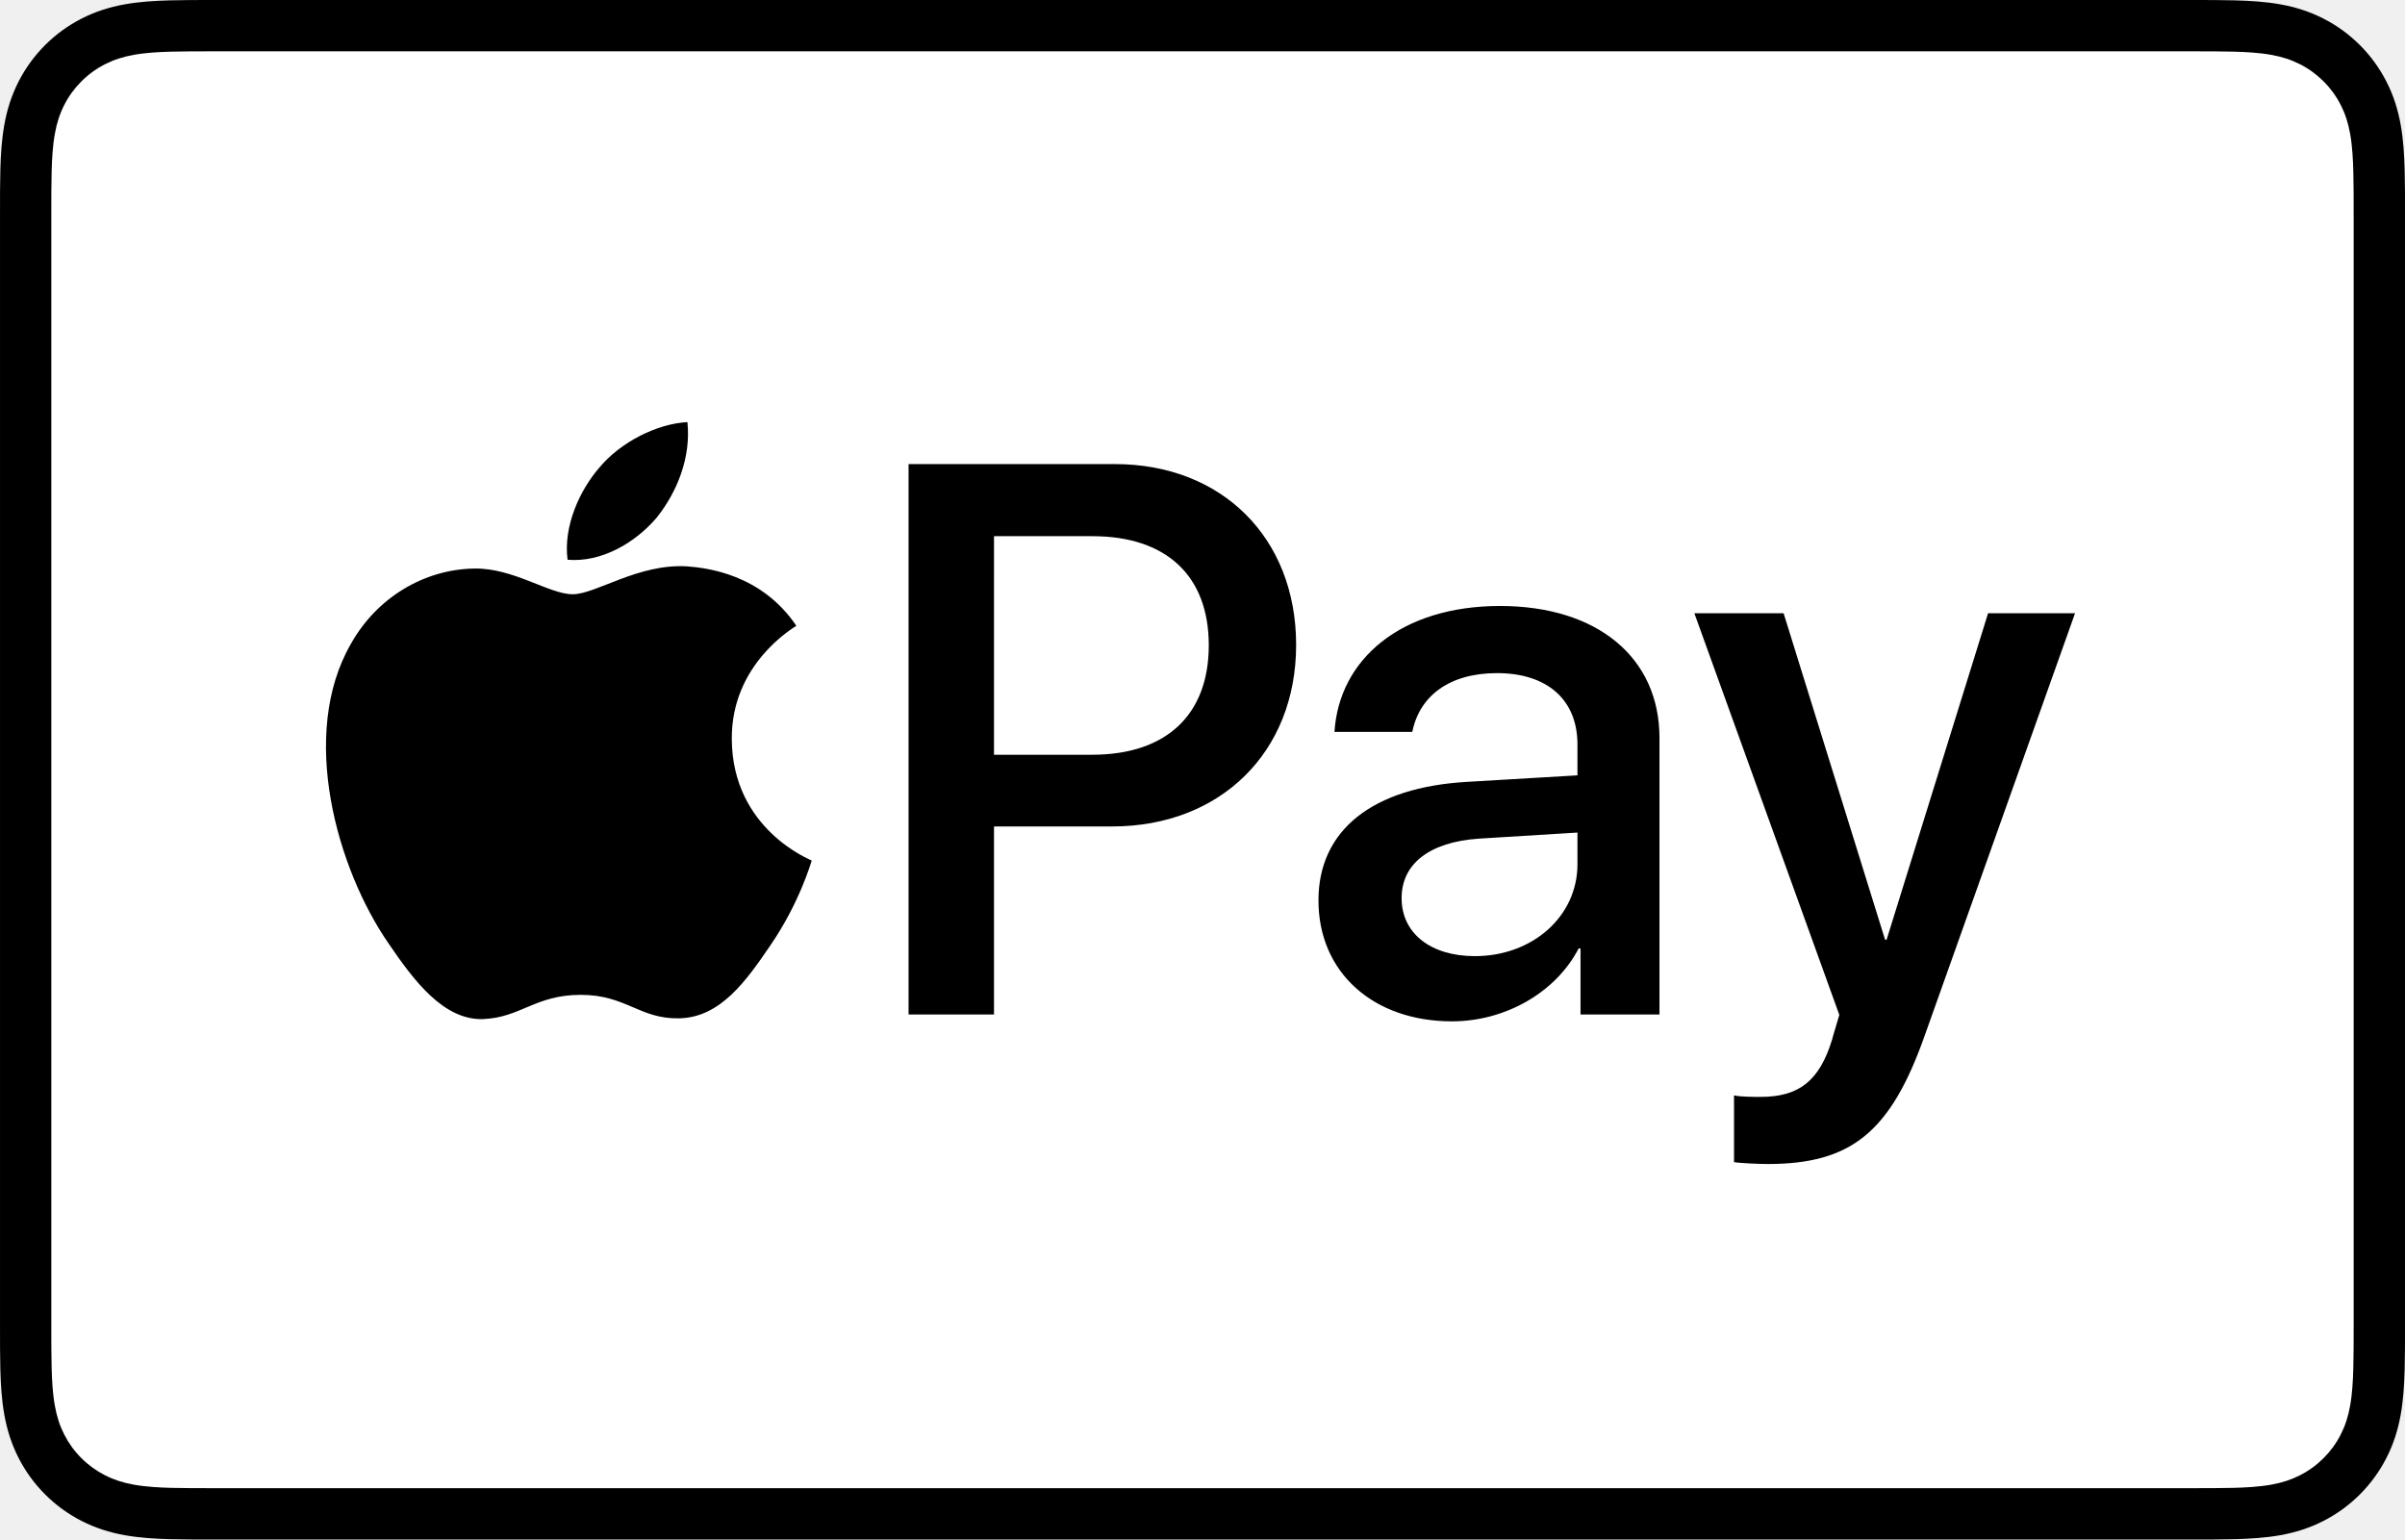
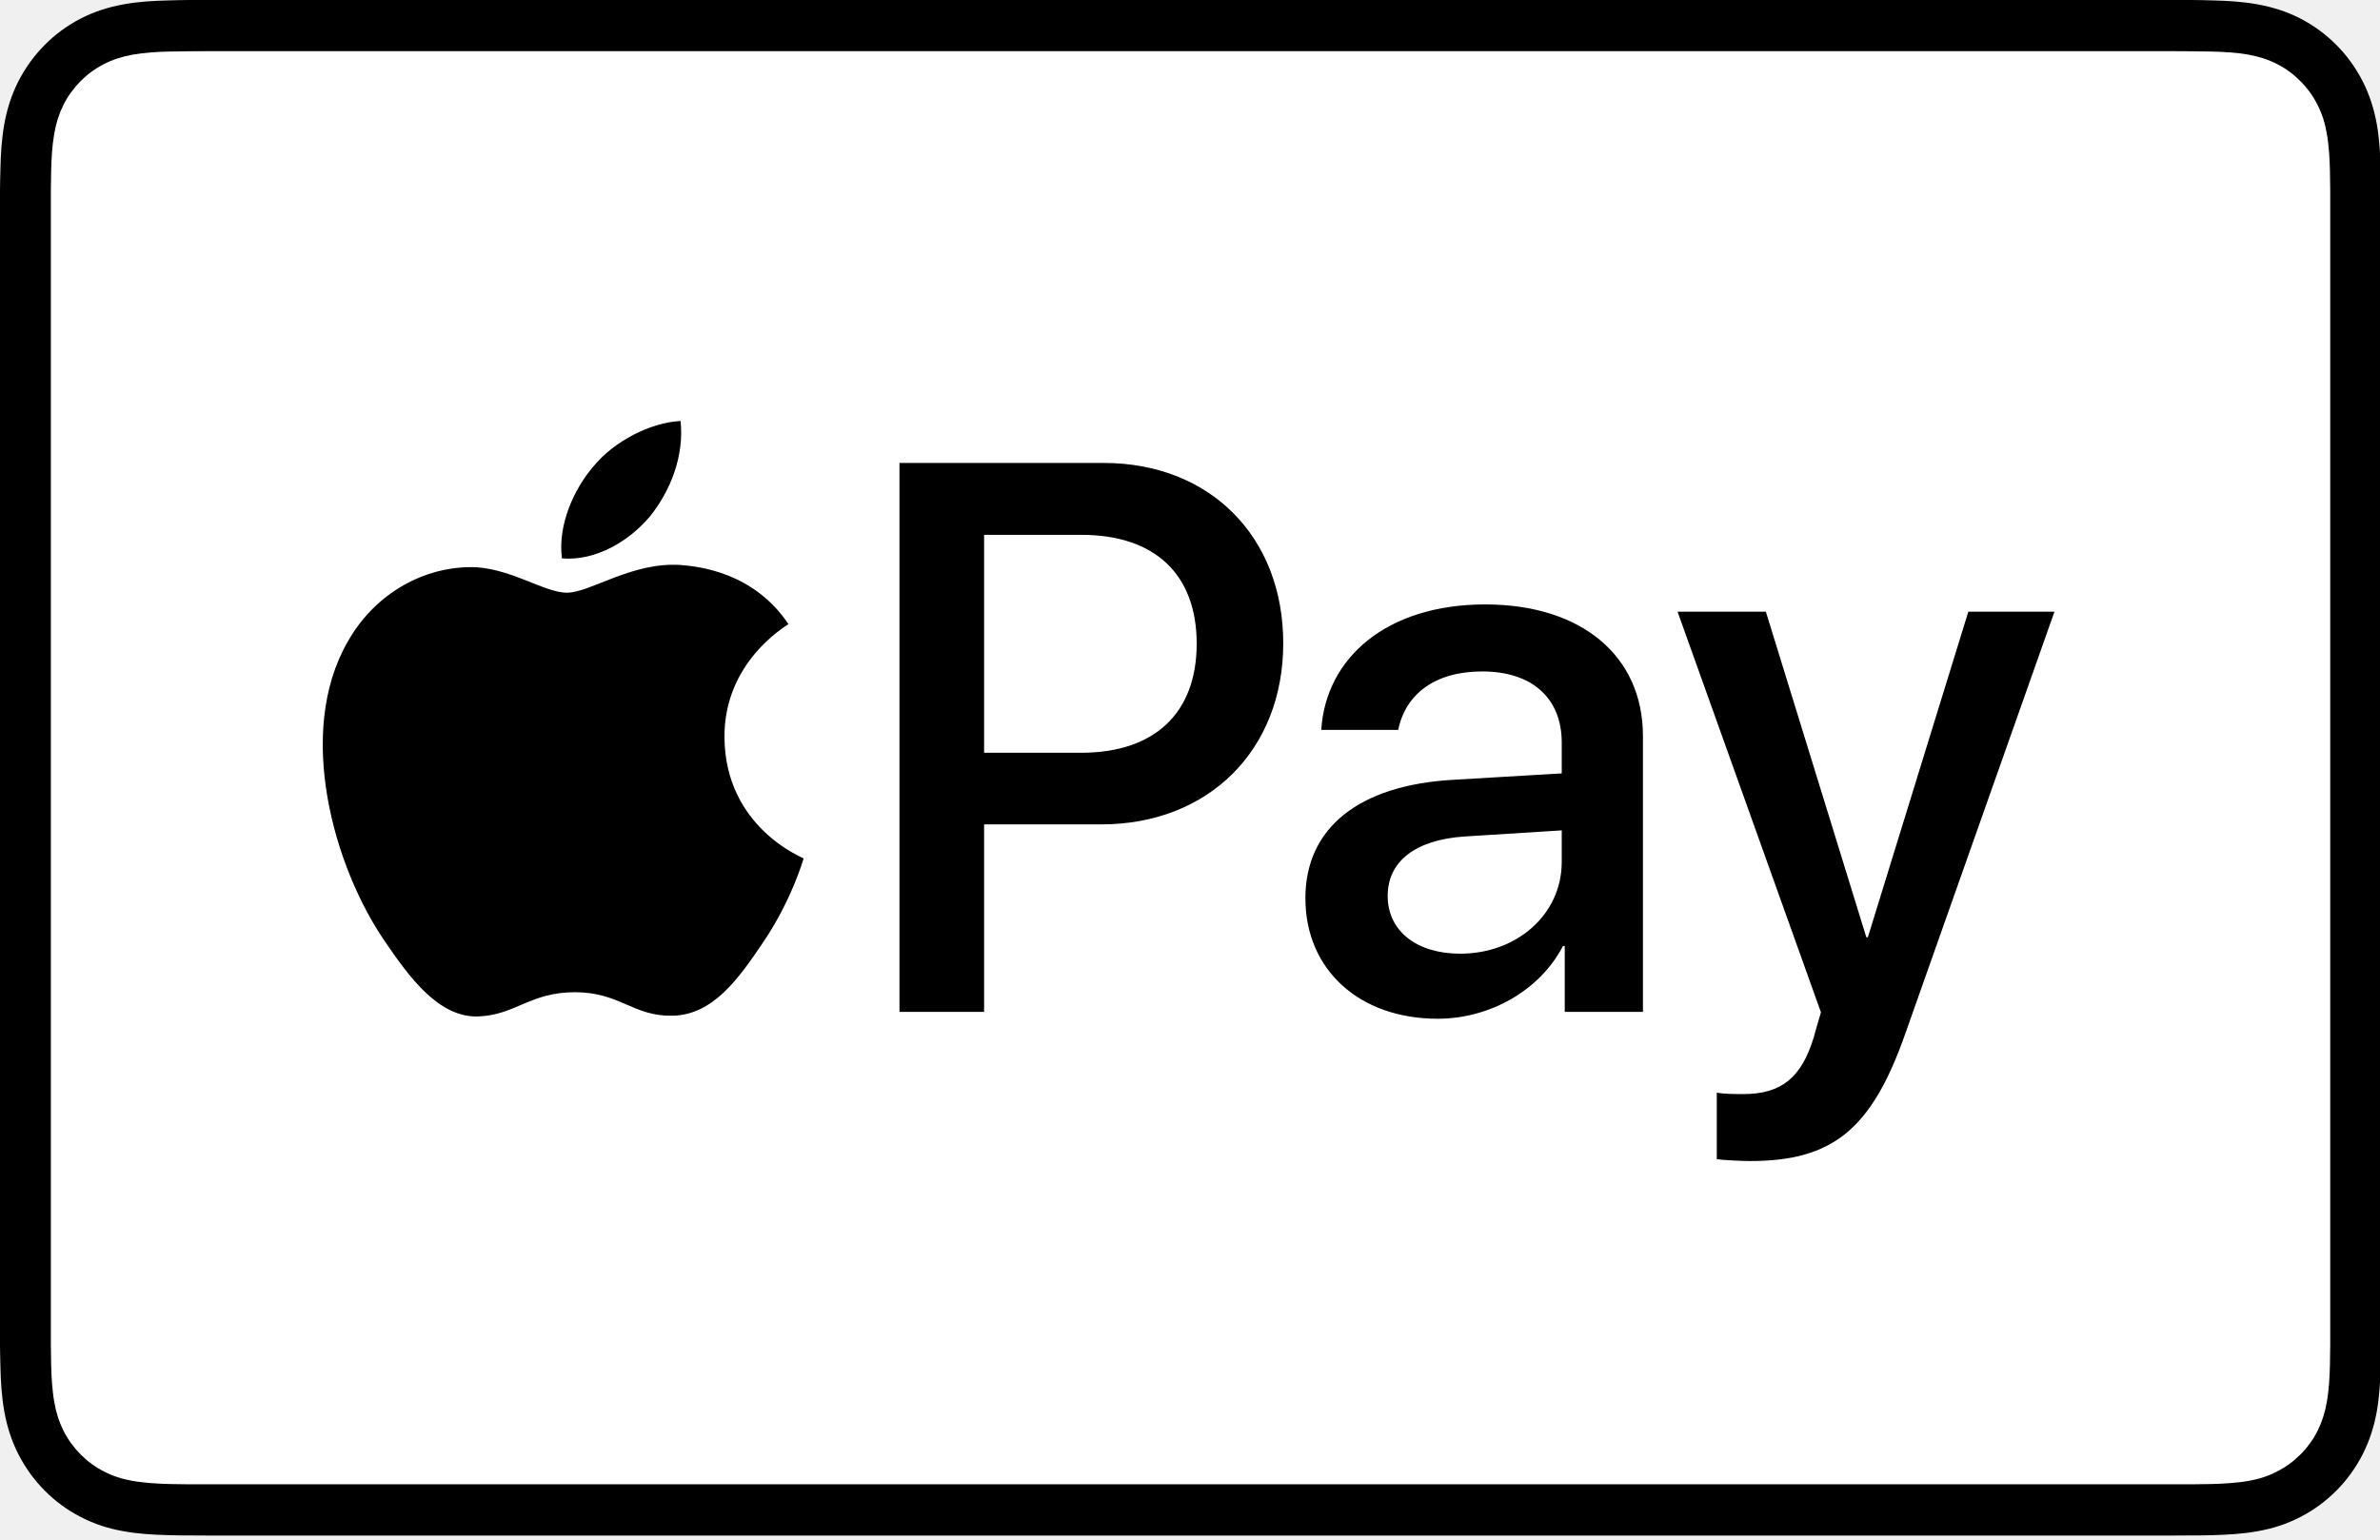
- <svg xmlns="http://www.w3.org/2000/svg" width="218.1" height="139.626" enable-background="new 0 0 165.521 105.965" xml:space="preserve" version="1.1" id="svg8">
-   <defs id="defs12" />
-   <path d="M 198.569,1.4e-6 H 19.532 c -0.746,0 -1.493,0 -2.237,0.004 -0.629,0.004 -1.257,0.011 -1.885,0.029 -1.369,0.037 -2.75,0.118 -4.102,0.361 C 9.935,0.641 8.657,1.044 7.41,1.679 6.184,2.302 5.062,3.118 4.089,4.091 3.116,5.064 2.301,6.184 1.678,7.411 1.043,8.658 0.639,9.937 0.394,11.311 c -0.244,1.352 -0.326,2.733 -0.362,4.1 -0.017,0.628 -0.024,1.255 -0.028,1.883 -0.004,0.746 -0.003,1.491 -0.003,2.239 V 120.094 c 0,0.747 -0.001,1.491 0.003,2.239 0.004,0.628 0.011,1.255 0.028,1.883 0.037,1.366 0.118,2.747 0.362,4.099 0.245,1.375 0.649,2.653 1.284,3.9 0.623,1.227 1.439,2.349 2.412,3.321 0.973,0.975 2.095,1.79 3.321,2.412 1.247,0.637 2.525,1.04 3.899,1.287 1.352,0.241 2.733,0.324 4.102,0.361 0.628,0.014 1.255,0.023 1.885,0.026 0.744,0.005 1.491,0.005 2.237,0.005 H 198.569 c 0.744,0 1.491,0 2.236,-0.005 0.628,-0.003 1.256,-0.012 1.886,-0.026 1.366,-0.037 2.747,-0.119 4.102,-0.361 1.372,-0.247 2.65,-0.65 3.897,-1.287 1.227,-0.622 2.346,-1.437 3.321,-2.412 0.971,-0.972 1.787,-2.093 2.412,-3.321 0.636,-1.247 1.039,-2.525 1.284,-3.9 0.244,-1.352 0.324,-2.732 0.361,-4.099 0.017,-0.628 0.026,-1.255 0.029,-1.883 0.005,-0.747 0.005,-1.491 0.005,-2.239 V 19.533 c 0,-0.747 0,-1.493 -0.005,-2.239 -0.003,-0.628 -0.012,-1.255 -0.029,-1.883 -0.037,-1.368 -0.116,-2.748 -0.361,-4.1 C 217.462,9.937 217.059,8.658 216.422,7.411 215.797,6.184 214.982,5.064 214.011,4.091 213.036,3.118 211.917,2.302 210.69,1.679 209.443,1.044 208.165,0.641 206.793,0.394 205.438,0.151 204.057,0.07 202.691,0.033 202.06,0.016 201.433,0.009 200.805,0.004 200.061,0 199.314,0 198.569,0 Z" id="path2" style="stroke-width:1.318" />
-   <path fill="#ffffff" d="m 198.569,4.654 2.202,0.004 c 0.597,0.004 1.193,0.011 1.793,0.027 1.044,0.028 2.264,0.085 3.402,0.289 0.989,0.178 1.819,0.449 2.615,0.854 0.786,0.399 1.506,0.923 2.135,1.551 0.631,0.632 1.155,1.353 1.56,2.148 0.403,0.79 0.672,1.616 0.849,2.612 0.203,1.126 0.26,2.35 0.288,3.4 0.016,0.593 0.024,1.185 0.027,1.792 0.005,0.734 0.005,1.467 0.005,2.202 V 120.094 c 0,0.735 1.2e-4,1.467 -0.005,2.217 -0.003,0.593 -0.011,1.185 -0.027,1.779 -0.029,1.048 -0.085,2.272 -0.291,3.411 -0.175,0.983 -0.444,1.808 -0.849,2.602 -0.403,0.793 -0.927,1.513 -1.555,2.141 -0.632,0.632 -1.35,1.154 -2.145,1.557 -0.79,0.403 -1.618,0.674 -2.598,0.85 -1.161,0.207 -2.433,0.264 -3.391,0.29 -0.603,0.014 -1.202,0.022 -1.817,0.025 -0.732,0.005 -1.467,0.005 -2.199,0.005 H 19.503 c -0.724,0 -1.449,0 -2.186,-0.005 -0.601,-0.003 -1.201,-0.011 -1.78,-0.024 -0.98,-0.026 -2.253,-0.083 -3.404,-0.289 -0.988,-0.178 -1.816,-0.448 -2.617,-0.857 -0.788,-0.4 -1.505,-0.921 -2.138,-1.554 -0.628,-0.627 -1.149,-1.345 -1.553,-2.139 -0.404,-0.793 -0.674,-1.621 -0.851,-2.616 -0.205,-1.137 -0.262,-2.355 -0.29,-3.397 -0.016,-0.596 -0.023,-1.192 -0.027,-1.785 l -0.003,-1.75 1.318e-4,-0.462 V 19.533 l -1.318e-4,-0.462 0.003,-1.746 c 0.004,-0.596 0.011,-1.192 0.027,-1.788 0.028,-1.042 0.085,-2.262 0.292,-3.408 C 5.151,11.144 5.421,10.316 5.827,9.519 6.227,8.731 6.75,8.012 7.381,7.381 8.009,6.752 8.729,6.229 9.522,5.826 10.314,5.423 11.144,5.152 12.131,4.974 13.27,4.77 14.491,4.713 15.537,4.685 c 0.596,-0.016 1.193,-0.023 1.785,-0.027 l 2.21,-0.004 H 198.569" id="path4" style="stroke-width:1.318" />
-   <path d="m 59.54,46.962 c 1.867,-2.336 3.135,-5.472 2.8,-8.677 -2.734,0.136 -6.07,1.804 -8.001,4.141 -1.734,2.002 -3.269,5.269 -2.869,8.34 3.069,0.266 6.135,-1.534 8.069,-3.804 M 62.306,51.366 c -4.456,-0.265 -8.246,2.529 -10.374,2.529 -2.129,0 -5.388,-2.395 -8.913,-2.331 -4.588,0.067 -8.845,2.661 -11.173,6.787 -4.789,8.253 -1.264,20.496 3.393,27.218 2.261,3.326 4.987,6.987 8.578,6.856 3.393,-0.133 4.723,-2.197 8.847,-2.197 4.121,0 5.319,2.197 8.911,2.13 3.725,-0.067 6.053,-3.327 8.314,-6.656 2.594,-3.791 3.656,-7.451 3.723,-7.652 -0.067,-0.067 -7.182,-2.796 -7.248,-10.981 -0.067,-6.853 5.586,-10.113 5.852,-10.315 -3.193,-4.722 -8.181,-5.254 -9.91,-5.388 m 38.804,-9.275 c 9.686,0 16.431,6.677 16.431,16.397 0,9.755 -6.884,16.467 -16.674,16.467 H 90.142 V 92.01 H 82.394 V 42.091 H 101.109 Z M 90.142,68.452 h 8.891 c 6.746,0 10.586,-3.632 10.586,-9.928 0,-6.296 -3.839,-9.894 -10.551,-9.894 h -8.925 z m 29.423,13.215 c 0,-6.366 4.878,-10.275 13.527,-10.759 l 9.962,-0.588 v -2.802 c 0,-4.048 -2.733,-6.469 -7.299,-6.469 -4.325,0 -7.024,2.075 -7.68,5.327 h -7.057 c 0.415,-6.573 6.019,-11.416 15.014,-11.416 8.821,0 14.46,4.67 14.46,11.969 v 25.081 h -7.161 v -5.985 h -0.172 c -2.11,4.048 -6.711,6.607 -11.485,6.607 -7.126,0 -12.108,-4.428 -12.108,-10.966 z m 23.489,-3.286 V 75.509 l -8.96,0.553 c -4.463,0.312 -6.988,2.283 -6.988,5.397 0,3.182 2.629,5.258 6.642,5.258 5.223,0 9.306,-3.598 9.306,-8.337 z m 14.198,27.018 v -6.054 c 0.552,0.138 1.798,0.138 2.421,0.138 3.459,0 5.327,-1.453 6.469,-5.189 0,-0.069 0.658,-2.214 0.658,-2.249 L 153.654,55.617 h 8.094 l 9.203,29.613 h 0.137 l 9.203,-29.613 h 7.887 l -13.631,38.295 c -3.112,8.822 -6.71,11.659 -14.252,11.659 -0.623,0 -2.492,-0.069 -3.044,-0.173 z" id="path6" style="stroke-width:1.318" />
+ <svg xmlns="http://www.w3.org/2000/svg" width="px" height="44px" viewBox="0 0 68 44" version="1.1">
+   <g id="surface1">
+     <path style=" stroke:none;fill-rule:nonzero;fill:rgb(0%,0%,0%);fill-opacity:1;" d="M 61.938 0 L 6.094 0 C 5.859 0 5.625 0 5.395 0 C 5.199 0.004 5.004 0.004 4.809 0.012 C 4.379 0.023 3.949 0.047 3.527 0.125 C 3.098 0.203 2.699 0.328 2.312 0.527 C 1.93 0.723 1.578 0.98 1.277 1.285 C 0.973 1.59 0.719 1.945 0.523 2.328 C 0.324 2.723 0.199 3.121 0.121 3.555 C 0.047 3.98 0.02 4.414 0.012 4.844 C 0.004 5.039 0.004 5.238 0 5.434 C 0 5.672 0 5.902 0 6.141 L 0 37.742 C 0 37.98 0 38.211 0 38.449 C 0.004 38.645 0.004 38.844 0.012 39.039 C 0.02 39.469 0.047 39.902 0.121 40.328 C 0.199 40.762 0.324 41.16 0.523 41.555 C 0.719 41.938 0.973 42.293 1.277 42.598 C 1.578 42.902 1.93 43.16 2.312 43.355 C 2.699 43.555 3.098 43.684 3.527 43.758 C 3.949 43.836 4.379 43.859 4.809 43.871 C 5.004 43.879 5.199 43.879 5.395 43.879 C 5.625 43.883 5.859 43.883 6.094 43.883 L 61.938 43.883 C 62.172 43.883 62.402 43.883 62.637 43.879 C 62.832 43.879 63.027 43.879 63.227 43.871 C 63.652 43.859 64.082 43.836 64.504 43.758 C 64.934 43.684 65.332 43.555 65.719 43.355 C 66.102 43.16 66.453 42.902 66.754 42.598 C 67.059 42.293 67.312 41.938 67.508 41.555 C 67.707 41.16 67.832 40.762 67.91 40.328 C 67.984 39.902 68.008 39.469 68.02 39.039 C 68.027 38.844 68.027 38.645 68.031 38.449 C 68.031 38.211 68.031 37.98 68.031 37.742 L 68.031 6.141 C 68.031 5.902 68.031 5.672 68.031 5.434 C 68.027 5.238 68.027 5.039 68.02 4.844 C 68.008 4.414 67.984 3.98 67.91 3.555 C 67.832 3.121 67.707 2.723 67.508 2.328 C 67.312 1.945 67.059 1.59 66.754 1.285 C 66.453 0.98 66.102 0.723 65.719 0.527 C 65.332 0.328 64.934 0.203 64.504 0.125 C 64.082 0.047 63.652 0.023 63.227 0.012 C 63.027 0.004 62.832 0.004 62.637 0 C 62.402 0 62.172 0 61.938 0 Z M 61.938 0 " />
+     <path style=" stroke:none;fill-rule:nonzero;fill:rgb(100%,100%,100%);fill-opacity:1;" d="M 61.938 1.461 L 62.625 1.465 C 62.812 1.465 63 1.469 63.184 1.473 C 63.512 1.48 63.891 1.5 64.246 1.562 C 64.555 1.621 64.812 1.703 65.062 1.832 C 65.309 1.957 65.531 2.121 65.727 2.32 C 65.926 2.52 66.09 2.746 66.215 2.996 C 66.34 3.242 66.426 3.5 66.48 3.816 C 66.543 4.168 66.562 4.555 66.57 4.883 C 66.574 5.07 66.578 5.258 66.578 5.445 C 66.578 5.676 66.578 5.906 66.578 6.141 L 66.578 37.742 C 66.578 37.977 66.578 38.207 66.578 38.441 C 66.578 38.625 66.574 38.812 66.57 39 C 66.562 39.328 66.543 39.715 66.48 40.07 C 66.426 40.379 66.34 40.641 66.215 40.891 C 66.09 41.141 65.926 41.367 65.73 41.562 C 65.531 41.762 65.309 41.926 65.059 42.051 C 64.812 42.18 64.555 42.266 64.25 42.32 C 63.887 42.383 63.492 42.402 63.191 42.41 C 63.004 42.414 62.816 42.418 62.625 42.418 C 62.398 42.418 62.168 42.418 61.938 42.418 L 6.082 42.418 C 5.859 42.418 5.633 42.418 5.402 42.418 C 5.215 42.418 5.027 42.414 4.848 42.41 C 4.539 42.402 4.145 42.383 3.785 42.32 C 3.477 42.266 3.219 42.18 2.969 42.051 C 2.723 41.926 2.5 41.762 2.301 41.562 C 2.105 41.363 1.941 41.141 1.816 40.891 C 1.691 40.641 1.605 40.379 1.551 40.066 C 1.488 39.711 1.469 39.328 1.461 39 C 1.457 38.812 1.453 38.625 1.453 38.438 L 1.453 5.445 C 1.453 5.258 1.457 5.07 1.461 4.883 C 1.469 4.555 1.488 4.172 1.551 3.812 C 1.605 3.504 1.691 3.242 1.816 2.992 C 1.941 2.742 2.105 2.52 2.301 2.32 C 2.5 2.121 2.723 1.957 2.969 1.832 C 3.219 1.703 3.477 1.621 3.785 1.562 C 4.141 1.5 4.52 1.48 4.848 1.473 C 5.031 1.469 5.219 1.465 5.402 1.465 L 6.094 1.461 L 61.938 1.461 " />
+     <path style=" stroke:none;fill-rule:nonzero;fill:rgb(0%,0%,0%);fill-opacity:1;" d="M 18.57 14.758 C 19.156 14.027 19.551 13.039 19.445 12.031 C 18.594 12.074 17.551 12.598 16.949 13.336 C 16.41 13.965 15.93 14.988 16.055 15.957 C 17.012 16.039 17.969 15.473 18.57 14.758 M 19.434 16.145 C 18.043 16.059 16.863 16.938 16.199 16.938 C 15.535 16.938 14.52 16.188 13.418 16.207 C 11.988 16.227 10.66 17.043 9.934 18.34 C 8.441 20.934 9.539 24.781 10.992 26.895 C 11.699 27.938 12.547 29.09 13.668 29.047 C 14.727 29.008 15.141 28.355 16.426 28.355 C 17.711 28.355 18.086 29.047 19.207 29.027 C 20.367 29.008 21.094 27.98 21.801 26.934 C 22.609 25.742 22.941 24.594 22.961 24.531 C 22.941 24.508 20.723 23.652 20.699 21.078 C 20.68 18.926 22.441 17.902 22.527 17.836 C 21.531 16.352 19.973 16.188 19.434 16.145 M 31.539 13.23 C 34.559 13.23 36.664 15.328 36.664 18.383 C 36.664 21.449 34.516 23.559 31.465 23.559 L 28.117 23.559 L 28.117 28.918 L 25.699 28.918 L 25.699 13.23 Z M 28.117 21.512 L 30.891 21.512 C 32.996 21.512 34.191 20.371 34.191 18.395 C 34.191 16.414 32.996 15.285 30.902 15.285 L 28.117 15.285 Z M 37.297 25.668 C 37.297 23.668 38.816 22.438 41.516 22.285 L 44.621 22.102 L 44.621 21.219 C 44.621 19.949 43.77 19.188 42.348 19.188 C 40.996 19.188 40.156 19.84 39.949 20.859 L 37.75 20.859 C 37.879 18.797 39.625 17.273 42.434 17.273 C 45.184 17.273 46.941 18.742 46.941 21.035 L 46.941 28.918 L 44.707 28.918 L 44.707 27.035 L 44.656 27.035 C 43.996 28.309 42.562 29.113 41.074 29.113 C 38.848 29.113 37.297 27.723 37.297 25.668 Z M 44.621 24.633 L 44.621 23.73 L 41.828 23.906 C 40.434 24.004 39.648 24.621 39.648 25.602 C 39.648 26.602 40.469 27.254 41.719 27.254 C 43.348 27.254 44.621 26.125 44.621 24.633 Z M 49.051 33.125 L 49.051 31.223 C 49.223 31.266 49.613 31.266 49.805 31.266 C 50.887 31.266 51.469 30.809 51.824 29.637 C 51.824 29.613 52.027 28.938 52.027 28.93 L 47.93 17.48 L 50.453 17.48 L 53.324 26.785 L 53.367 26.785 L 56.238 17.48 L 58.699 17.48 L 54.445 29.516 C 53.477 32.289 52.352 33.18 50 33.18 C 49.805 33.18 49.223 33.156 49.051 33.125 Z M 49.051 33.125 " />
+   </g>
</svg>
